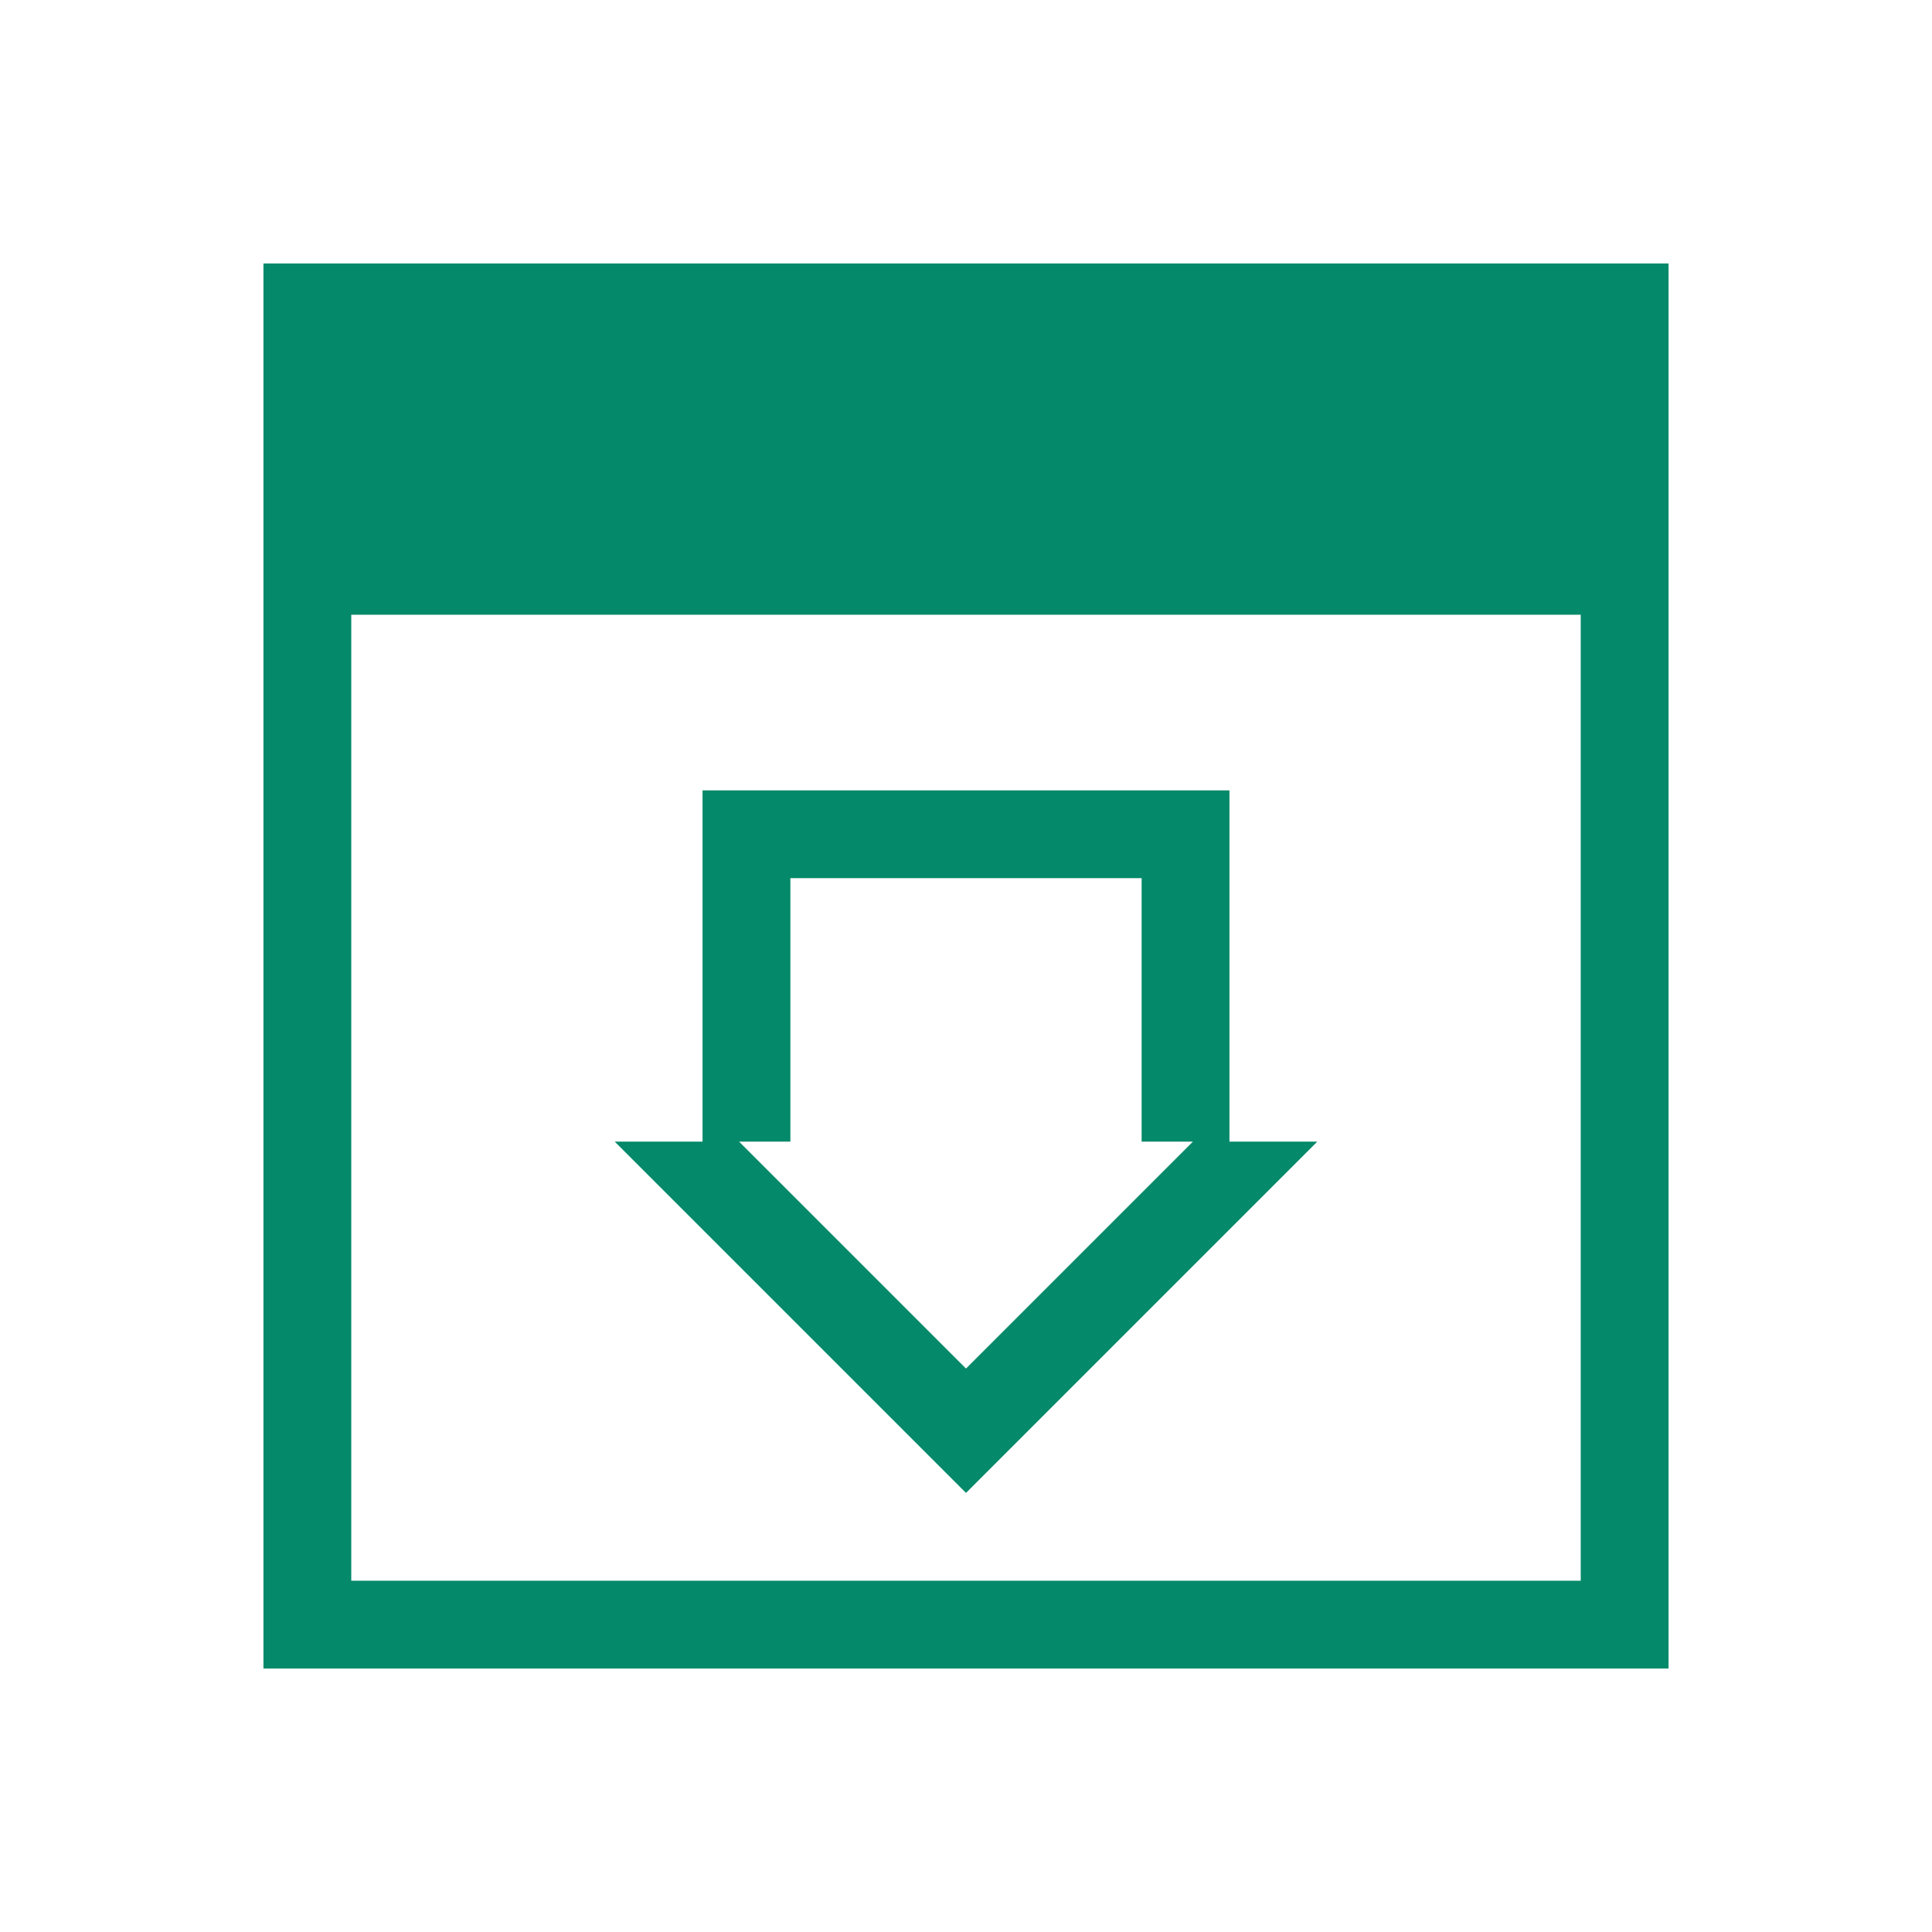
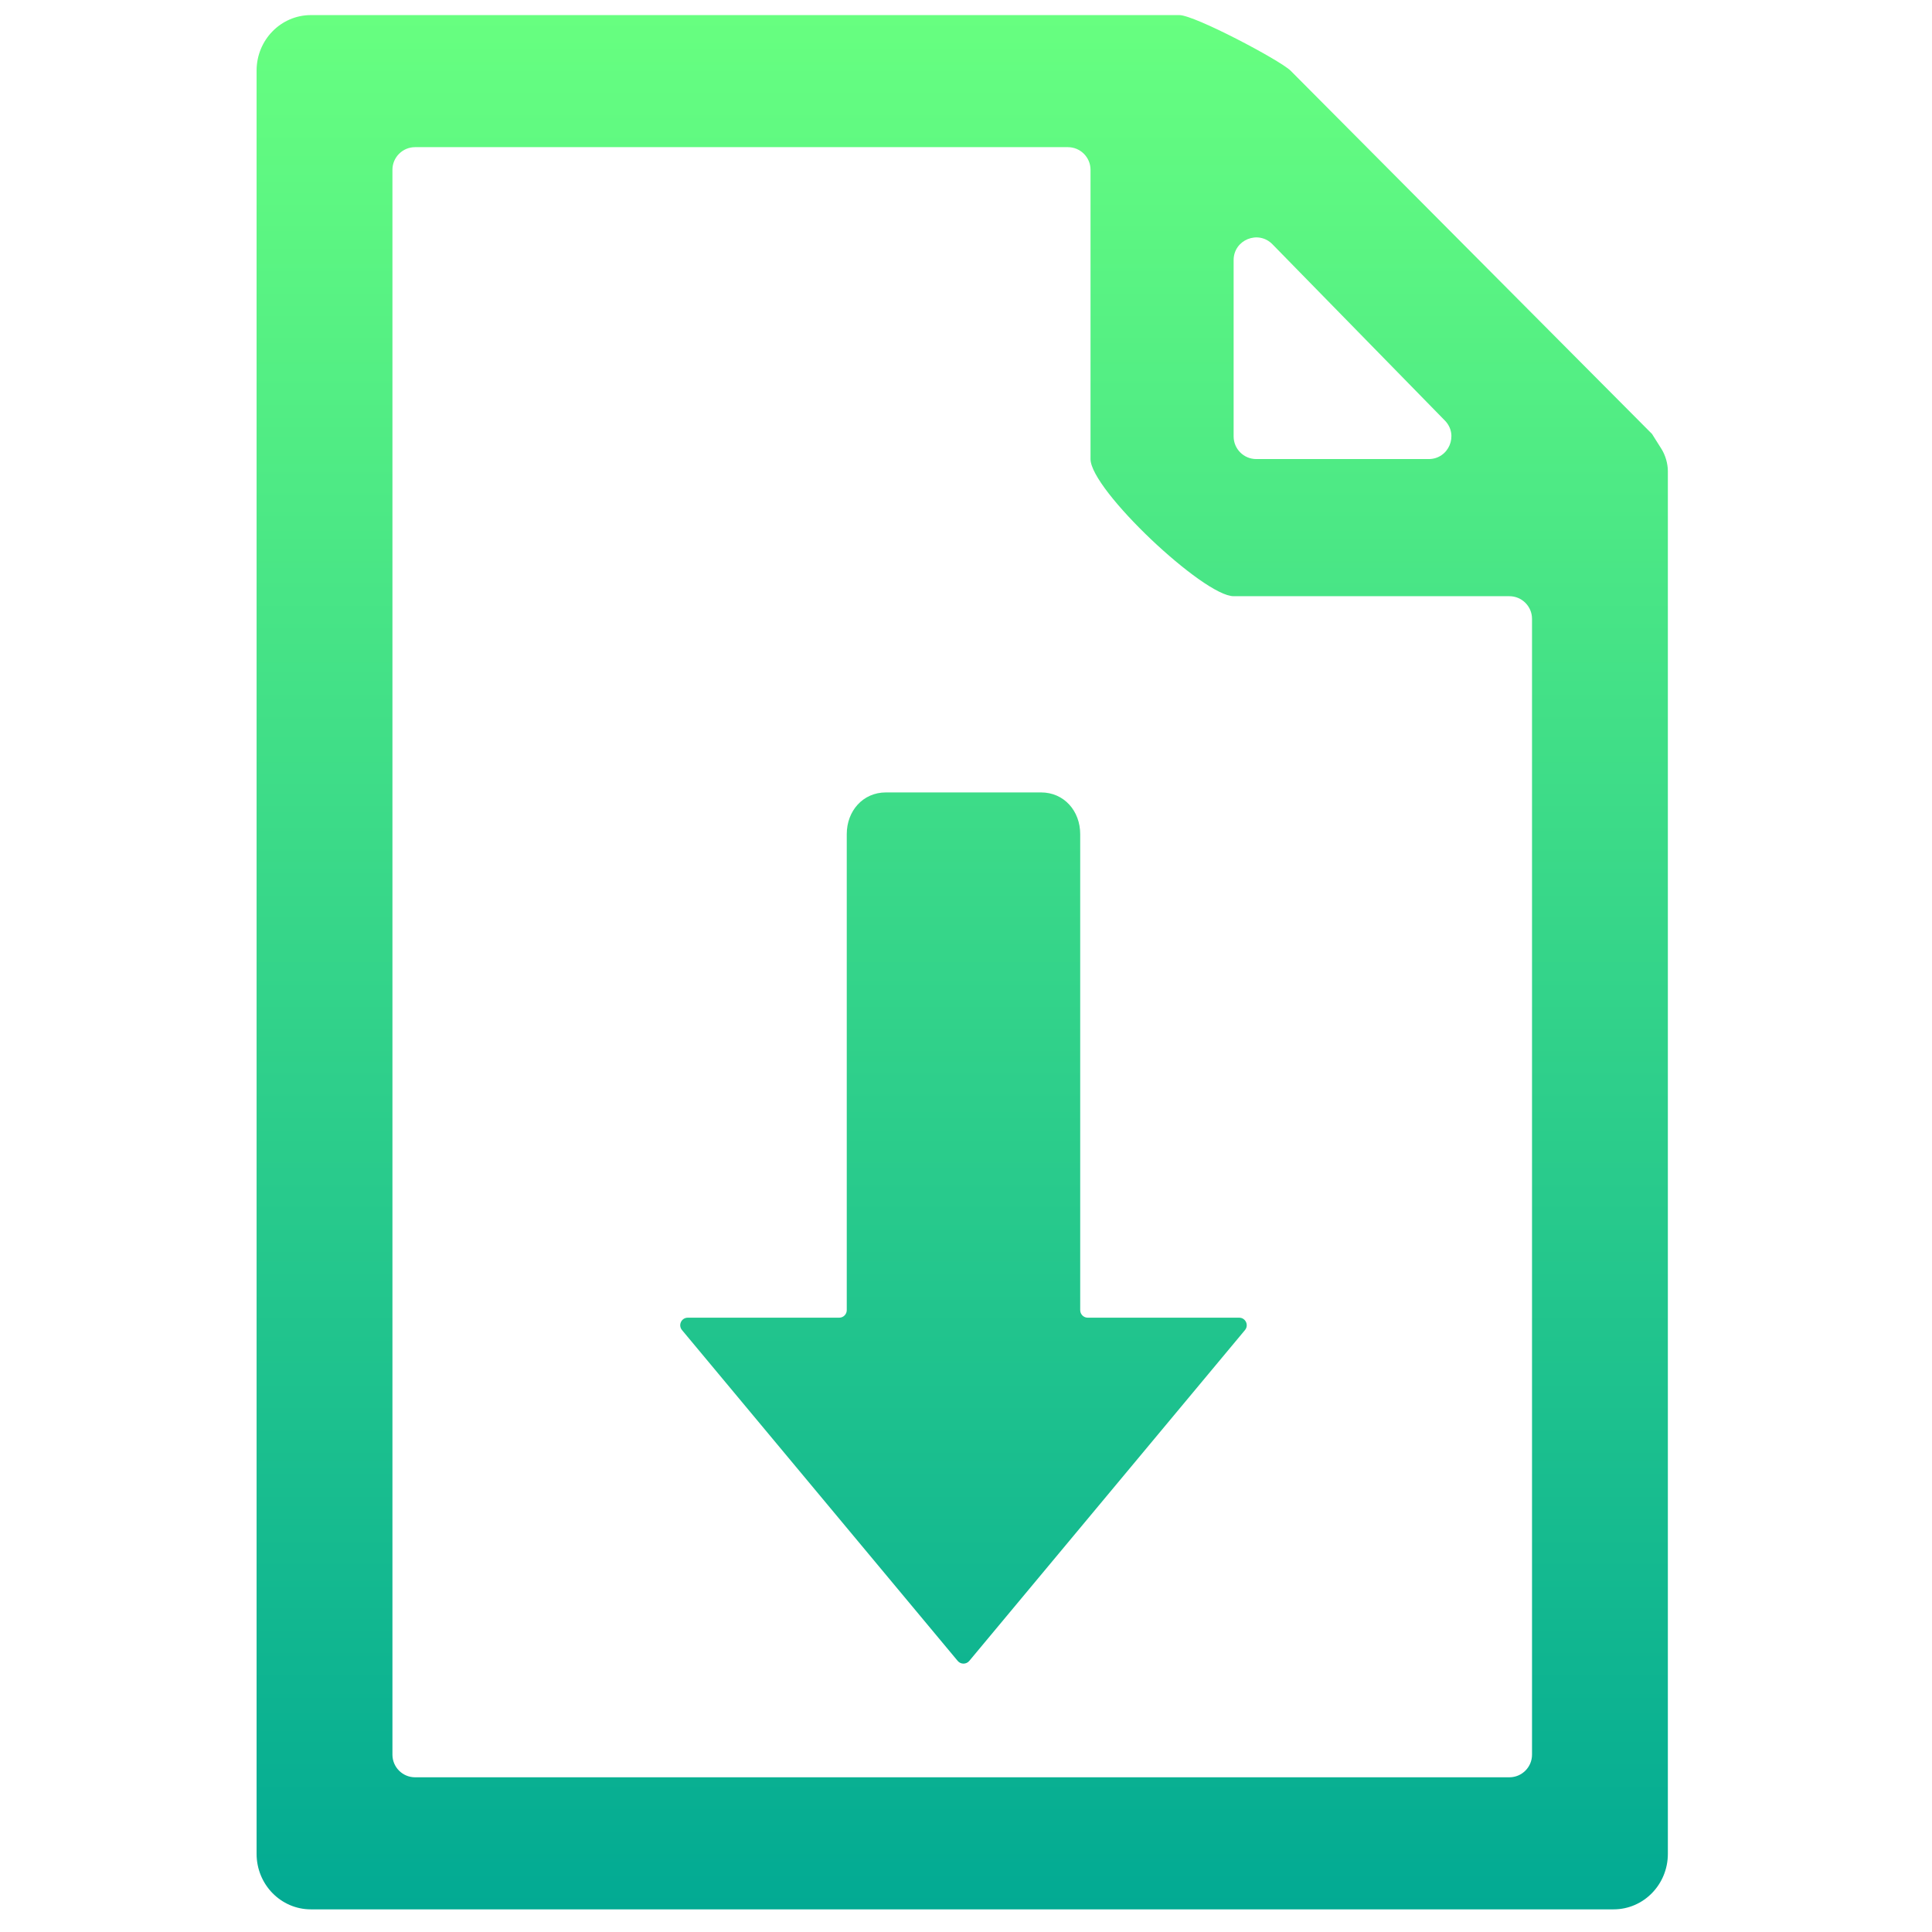
- <svg xmlns="http://www.w3.org/2000/svg" width="22" version="1.1" height="22">
-   <defs id="defs3871" />
-   <path style="fill:#04896a" id="rect4139" d="M 3 3 L 3 7 L 3 19 L 4.334 19 L 19 19 L 19 17.666 L 19 7 L 19 3 L 3 3 z M 4 7 L 7 7 L 16 7 L 18 7 L 18 18 L 4 18 L 4 7 z M 8 9 L 8 10 L 8 13 L 7 13 L 11 17 L 15 13 L 14 13 L 14 10 L 14 9 L 8 9 z M 9 10 L 13 10 L 13 13 L 13.584 13 L 11 15.584 L 8.416 13 L 9 13 L 9 10 z " transform="matrix(1 0 0 1 0 -0.000031)" />
+ <svg xmlns="http://www.w3.org/2000/svg" width="256" height="256" viewBox="0 0 256 256" fill="none">
+   <path fill-rule="evenodd" clip-rule="evenodd" d="M220.141 59.468C220.677 60.318 221 61.433 221 62.437V68.182V245.646C221 249.708 217.78 253 213.808 253H41.192C37.22 253 34 249.708 34 245.646V9.354C34 5.292 37.22 2 41.192 2H156.269C158.291 2 169.555 7.957 171 9.354L218.9 57.5C218.9 57.5 219.068 57.767 219.309 58.149C219.546 58.525 219.854 59.013 220.141 59.468ZM168.606 32.367C166.726 30.444 163.462 31.775 163.462 34.464V57.828C163.462 59.485 164.805 60.828 166.462 60.828H189.313C191.97 60.828 193.316 57.63 191.458 55.73L168.606 32.367ZM52 232.5C52 234.157 53.343 235.5 55 235.5H200C201.657 235.5 203 234.157 203 232.5V82C203 80.343 201.657 79 200 79H163.462C159.489 79 144.5 64.889 144.5 60.828V22.5C144.5 20.843 143.157 19.5 141.5 19.5H55C53.343 19.5 52 20.843 52 22.5V232.5ZM112.2 110.524C112.2 107.464 114.33 105 117.39 105H137.943C141.003 105 143.133 107.464 143.133 110.524V173.6C143.133 174.152 143.581 174.6 144.133 174.6H164.198C165.046 174.6 165.509 175.589 164.967 176.24L128.435 220.078C128.035 220.558 127.298 220.558 126.898 220.078L90.367 176.24C89.824 175.589 90.287 174.6 91.135 174.6H111.2C111.752 174.6 112.2 174.152 112.2 173.6V110.524Z" fill="url(#paint0_linear)" />
+   <defs>
+     <linearGradient id="paint0_linear" x1="127.5" y1="253" x2="127.5" y2="2" gradientUnits="userSpaceOnUse">
+       <stop stop-color="#02AA93" />
+       <stop offset="1" stop-color="#67FF80" />
+     </linearGradient>
+   </defs>
</svg>
